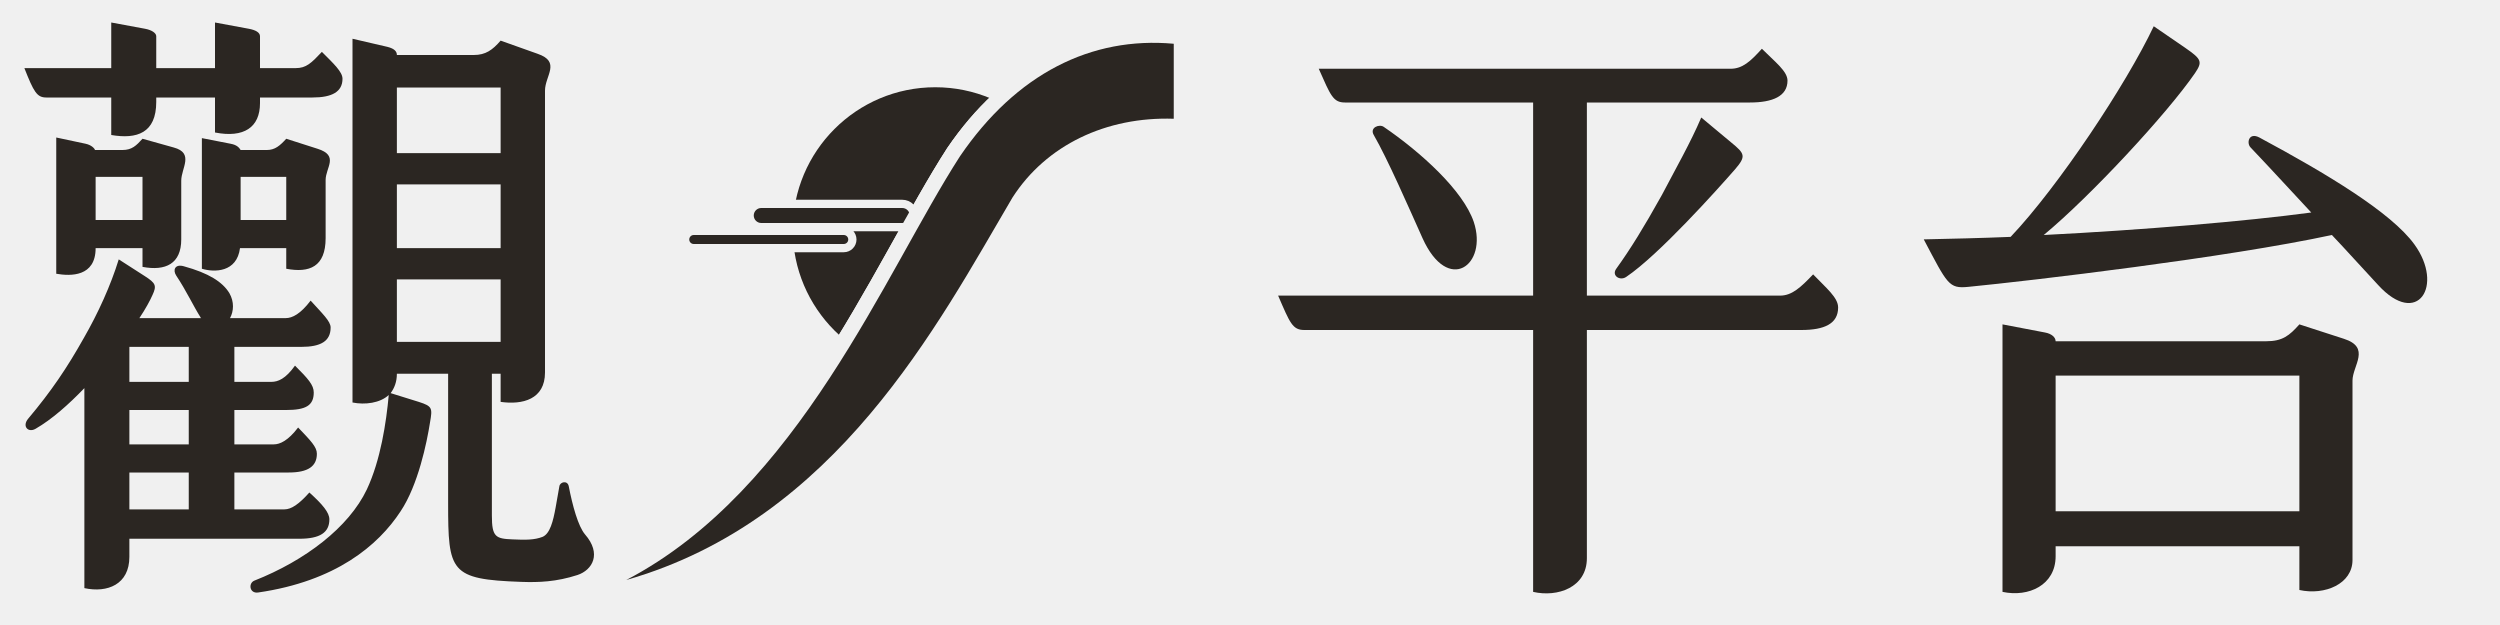
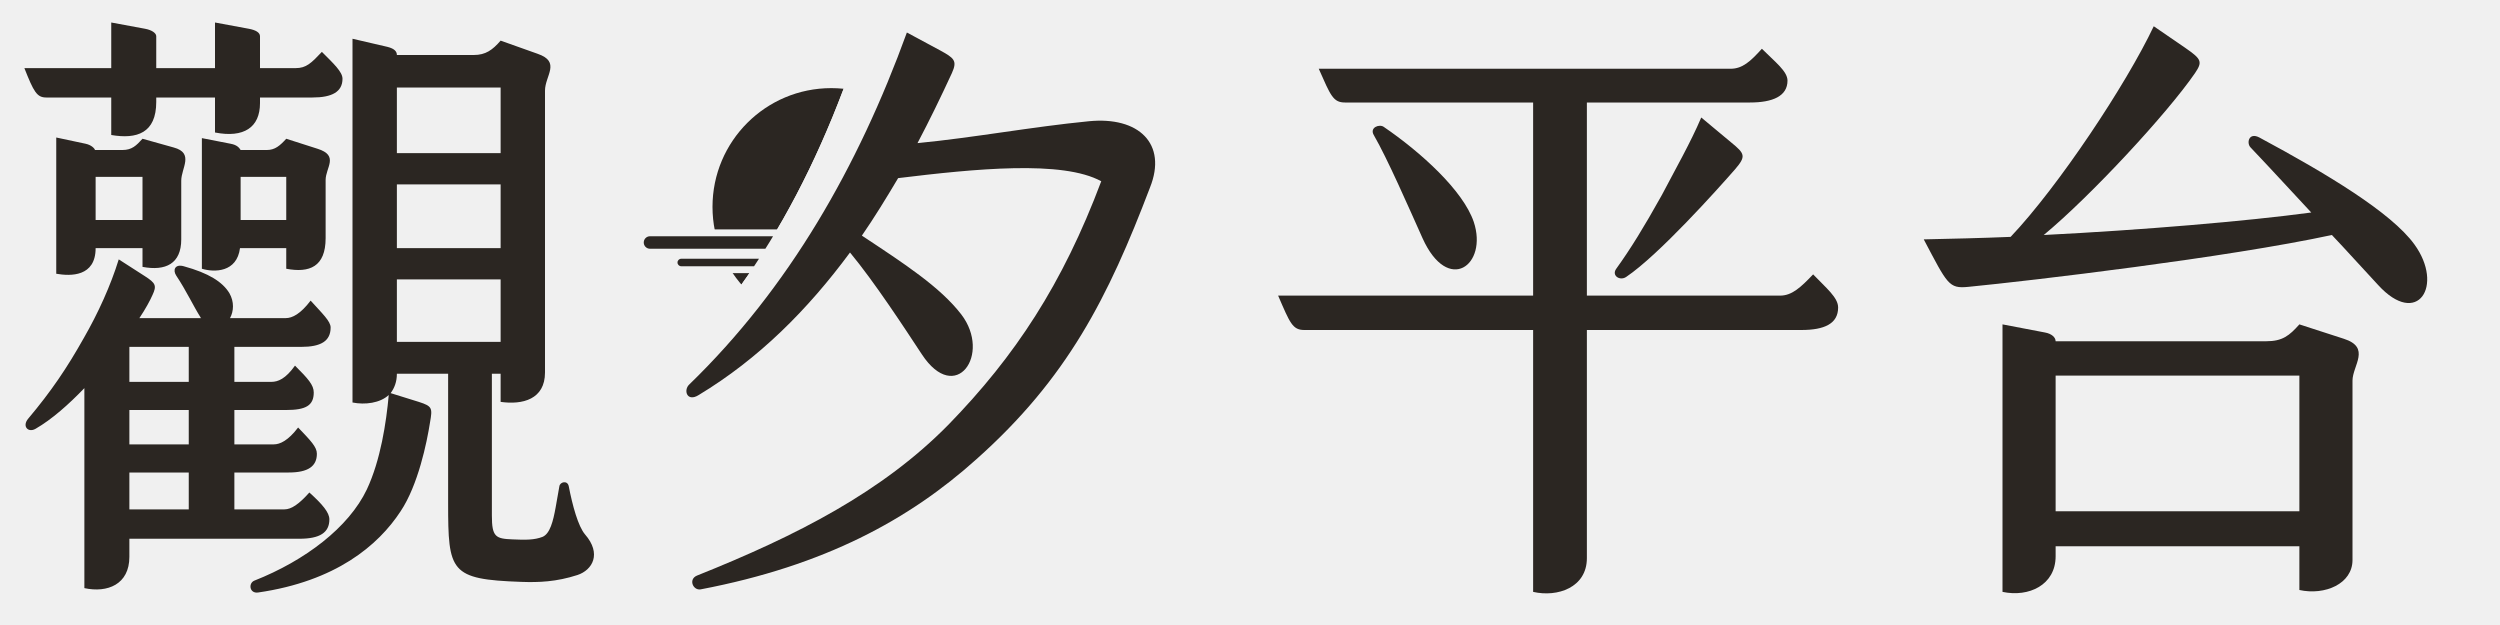
<svg xmlns="http://www.w3.org/2000/svg" viewBox="0 0 4000 1000" role="img" aria-label="觀夕平台">
  <defs>
    <clipPath id="sky">
-       <path d="M0 0H1000V154H823C713 144 613 194 538 304C438 459 323 749 93 869L0 869Z" />
+       <path d="M1000 0H1427C1349 267 1238 461 1079 615L1000 615Z" transform="translate(-30 0)" />
    </clipPath>
-     <mask id="cloud-gap" maskUnits="userSpaceOnUse" x="0" y="0" width="1000" height="1000">
-       <rect width="1000" height="1000" fill="#fff" />
-       <path d="M290 384H478A10 10 0 0 1 478 404H290A10 10 0 0 1 290 384Z M200 420H400A6 6 0 0 1 400 432H200A6 6 0 0 1 200 420Z" fill="#000" stroke="#000" stroke-width="22" />
+     <mask id="cloud-gap" maskUnits="userSpaceOnUse" x="0" y="0" width="4000" height="1000">
+       <rect width="4000" height="1000" fill="#fff" />
+       <path d="M1040 378H1300A10 10 0 0 1 1300 398H1040A10 10 0 0 1 1040 378Z M1090 414H1330A6 6 0 0 1 1330 426H1090A6 6 0 0 1 1090 414Z" fill="#000" stroke="#000" stroke-width="22" />
    </mask>
  </defs>
  <g fill="#2b2622">
    <path id="glyph-1-觀" d="M178 216C219 223 250 213 250 163V156H344V212C390 221 416 204 416 165V156H500C531 156 548 147 548 126C548 115 534 102 515 83C498 101 490 109 473 109H416V58C416 52 409 48 398 46L344 36V109H250V58C250 53 243 48 232 46L178 36V109H39C54 147 59 156 74 156H178ZM45 670C35 682 45 693 57 686C83 671 110 647 135 621V941C172 949 207 935 207 891V862H479C512 862 527 852 527 831C527 820 516 807 495 788C478 807 466 815 455 815H375V756H462C493 756 507 746 507 726C507 715 497 705 477 684C461 705 448 711 438 711H375V656H458C489 656 502 649 502 628C502 616 493 606 472 585C457 606 445 611 434 611H375V555H482C513 555 529 546 529 524C529 514 516 502 497 481C481 502 468 509 457 509H368C374 498 375 483 367 469C356 451 334 437 294 426C280 422 276 432 282 441C298 465 309 489 321 508C321 508 321 509 322 509H223C233 494 240 481 244 472C251 457 249 453 232 442L190 415C177 457 157 501 134 541C107 589 82 626 45 670ZM90 438C113 442 153 443 153 397H228V427C265 434 290 422 290 383V289C290 269 311 245 278 236L228 222C218 233 211 240 196 240H152C151 237 146 232 137 230L90 220ZM153 352V283H228V352ZM207 815V756H302V815ZM207 711V656H302V711ZM207 611V555H302V611ZM323 430C343 436 379 436 384 397H458V430C495 437 521 427 521 381V288C521 268 543 249 508 238L458 222C448 233 440 240 427 240H385C383 237 380 232 369 230L323 221ZM385 352V283H458V352ZM407 929C397 933 399 950 413 948C537 930 605 873 641 818C669 776 683 708 688 676C692 653 692 650 670 643L625 629C631 621 635 611 635 598H717V805C717 915 720 927 834 931C862 932 890 931 924 920C948 912 963 886 936 855C925 842 916 809 910 778C908 768 896 771 895 778L889 812C885 834 880 854 868 859C855 864 841 864 820 863C793 862 787 859 787 825V598H801V643C836 648 872 639 872 596V145C872 121 898 99 860 86L801 65C788 80 777 88 758 88H635C635 83 632 78 620 75L564 62V644C584 648 608 645 622 632C618 676 609 736 587 783C558 844 488 897 407 929ZM635 547V447H801V547ZM635 397V295H801V397ZM635 245V140H801V245Z" />
    <path id="glyph-3-平" d="M2453 947C2492 956 2539 940 2539 893V528H2882C2919 528 2941 518 2941 492C2941 476 2922 461 2901 439C2881 460 2867 473 2848 473H2539V164H2800C2836 164 2860 154 2860 129C2860 114 2840 99 2819 78C2801 98 2788 110 2769 110H2110C2129 153 2133 164 2152 164H2453V473H2045C2064 517 2068 528 2087 528H2453ZM2198 216C2220 254 2254 332 2276 381C2317 472 2381 424 2358 355C2341 305 2274 244 2214 203C2207 198 2191 204 2198 216ZM2586 430C2578 441 2592 450 2602 443C2654 408 2748 303 2776 271C2794 250 2792 246 2770 228L2722 188C2705 228 2681 270 2659 312C2630 364 2609 398 2586 430Z" />
    <path id="glyph-4-台" d="M3204 947C3246 956 3289 936 3289 890V874H3679V944C3720 953 3764 934 3764 896V609C3764 585 3794 556 3750 542L3679 519C3663 537 3652 546 3626 546H3289C3289 540 3283 534 3272 532L3204 519ZM3078 383C3116 455 3118 462 3149 459C3251 449 3564 412 3731 376C3753 399 3776 425 3805 456C3868 525 3911 457 3863 391C3826 340 3723 278 3615 220C3598 211 3594 229 3601 236C3639 276 3668 308 3698 340C3594 354 3428 368 3270 376C3346 313 3468 181 3512 117C3524 99 3523 95 3497 77L3446 42C3402 135 3293 299 3217 379C3169 381 3122 382 3078 383ZM3289 818V601H3679V818Z" />
-     <g id="mark-夕" transform="translate(870 -128) scale(1.2)">
-       <g clip-path="url(#sky)">
-         <g mask="url(#cloud-gap)">
-           <circle cx="522" cy="413" r="190" />
-         </g>
-         <path id="clouds" d="M290 384H478A10 10 0 0 1 478 404H290A10 10 0 0 1 290 384Z M200 420H400A6 6 0 0 1 400 432H200A6 6 0 0 1 200 420Z" />
+     <path id="glyph-2-夕" d="M1118 632C1214 574 1292 496 1360 404C1399 451 1446 523 1475 567C1529 649 1587 567 1538 503C1504 459 1447 422 1379 377C1399 348 1418 317 1437 285C1560 270 1700 256 1762 290C1700 455 1624 570 1518 679C1412 787 1275 857 1115 921C1101 927 1109 945 1121 943C1320 905 1455 831 1562 735C1708 605 1773 476 1840 300C1868 230 1822 186 1742 194C1650 203 1560 220 1468 229C1487 193 1505 156 1523 117C1532 97 1527 93 1503 80L1451 52C1373 267 1262 461 1103 615C1093 624 1099 644 1118 632Z" />
+     <g clip-path="url(#sky)">
+       <g mask="url(#cloud-gap)">
+         <circle cx="1330" cy="331" r="190" />
      </g>
-       <path id="ridge" d="M840 165C730 155 630 205 555 315C455 470 340 760 110 880C390 800 525 540 625 370C670 300 750 262 840 265Z" />
+       <path id="clouds" d="M1040 378H1300A10 10 0 0 1 1300 398H1040A10 10 0 0 1 1040 378Z M1090 414H1330A6 6 0 0 1 1330 426H1090A6 6 0 0 1 1090 414Z" />
    </g>
  </g>
</svg>
